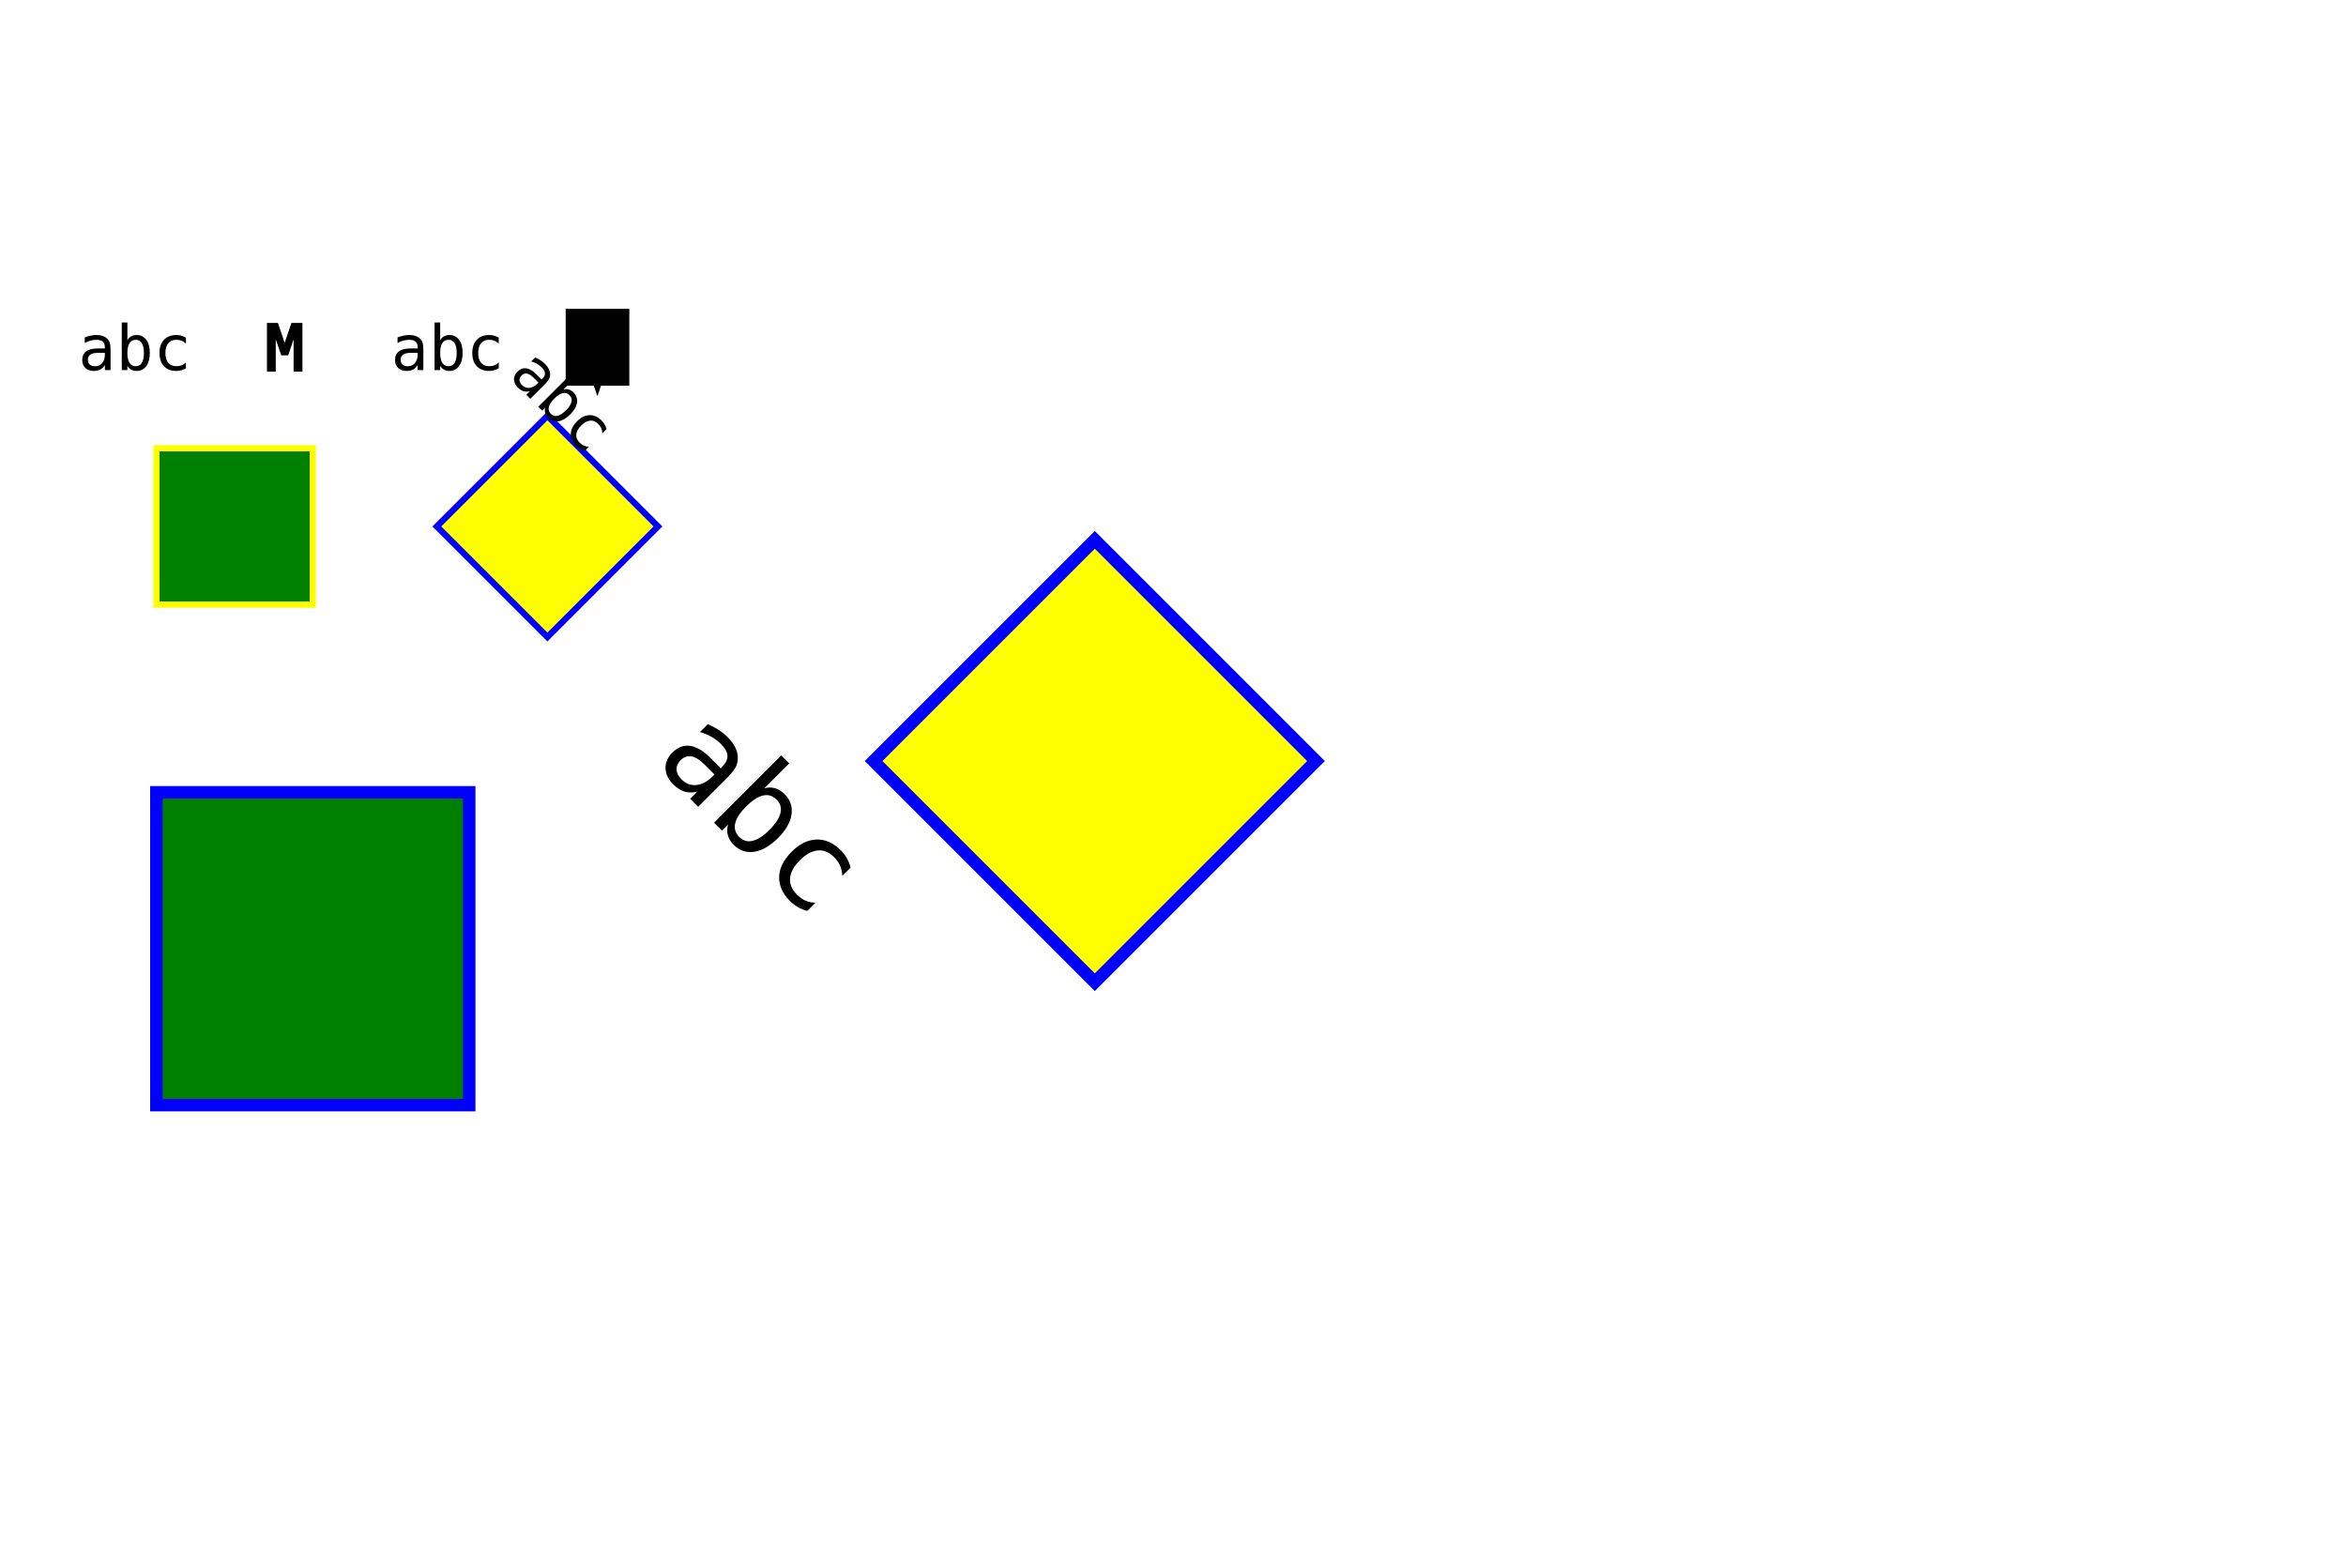
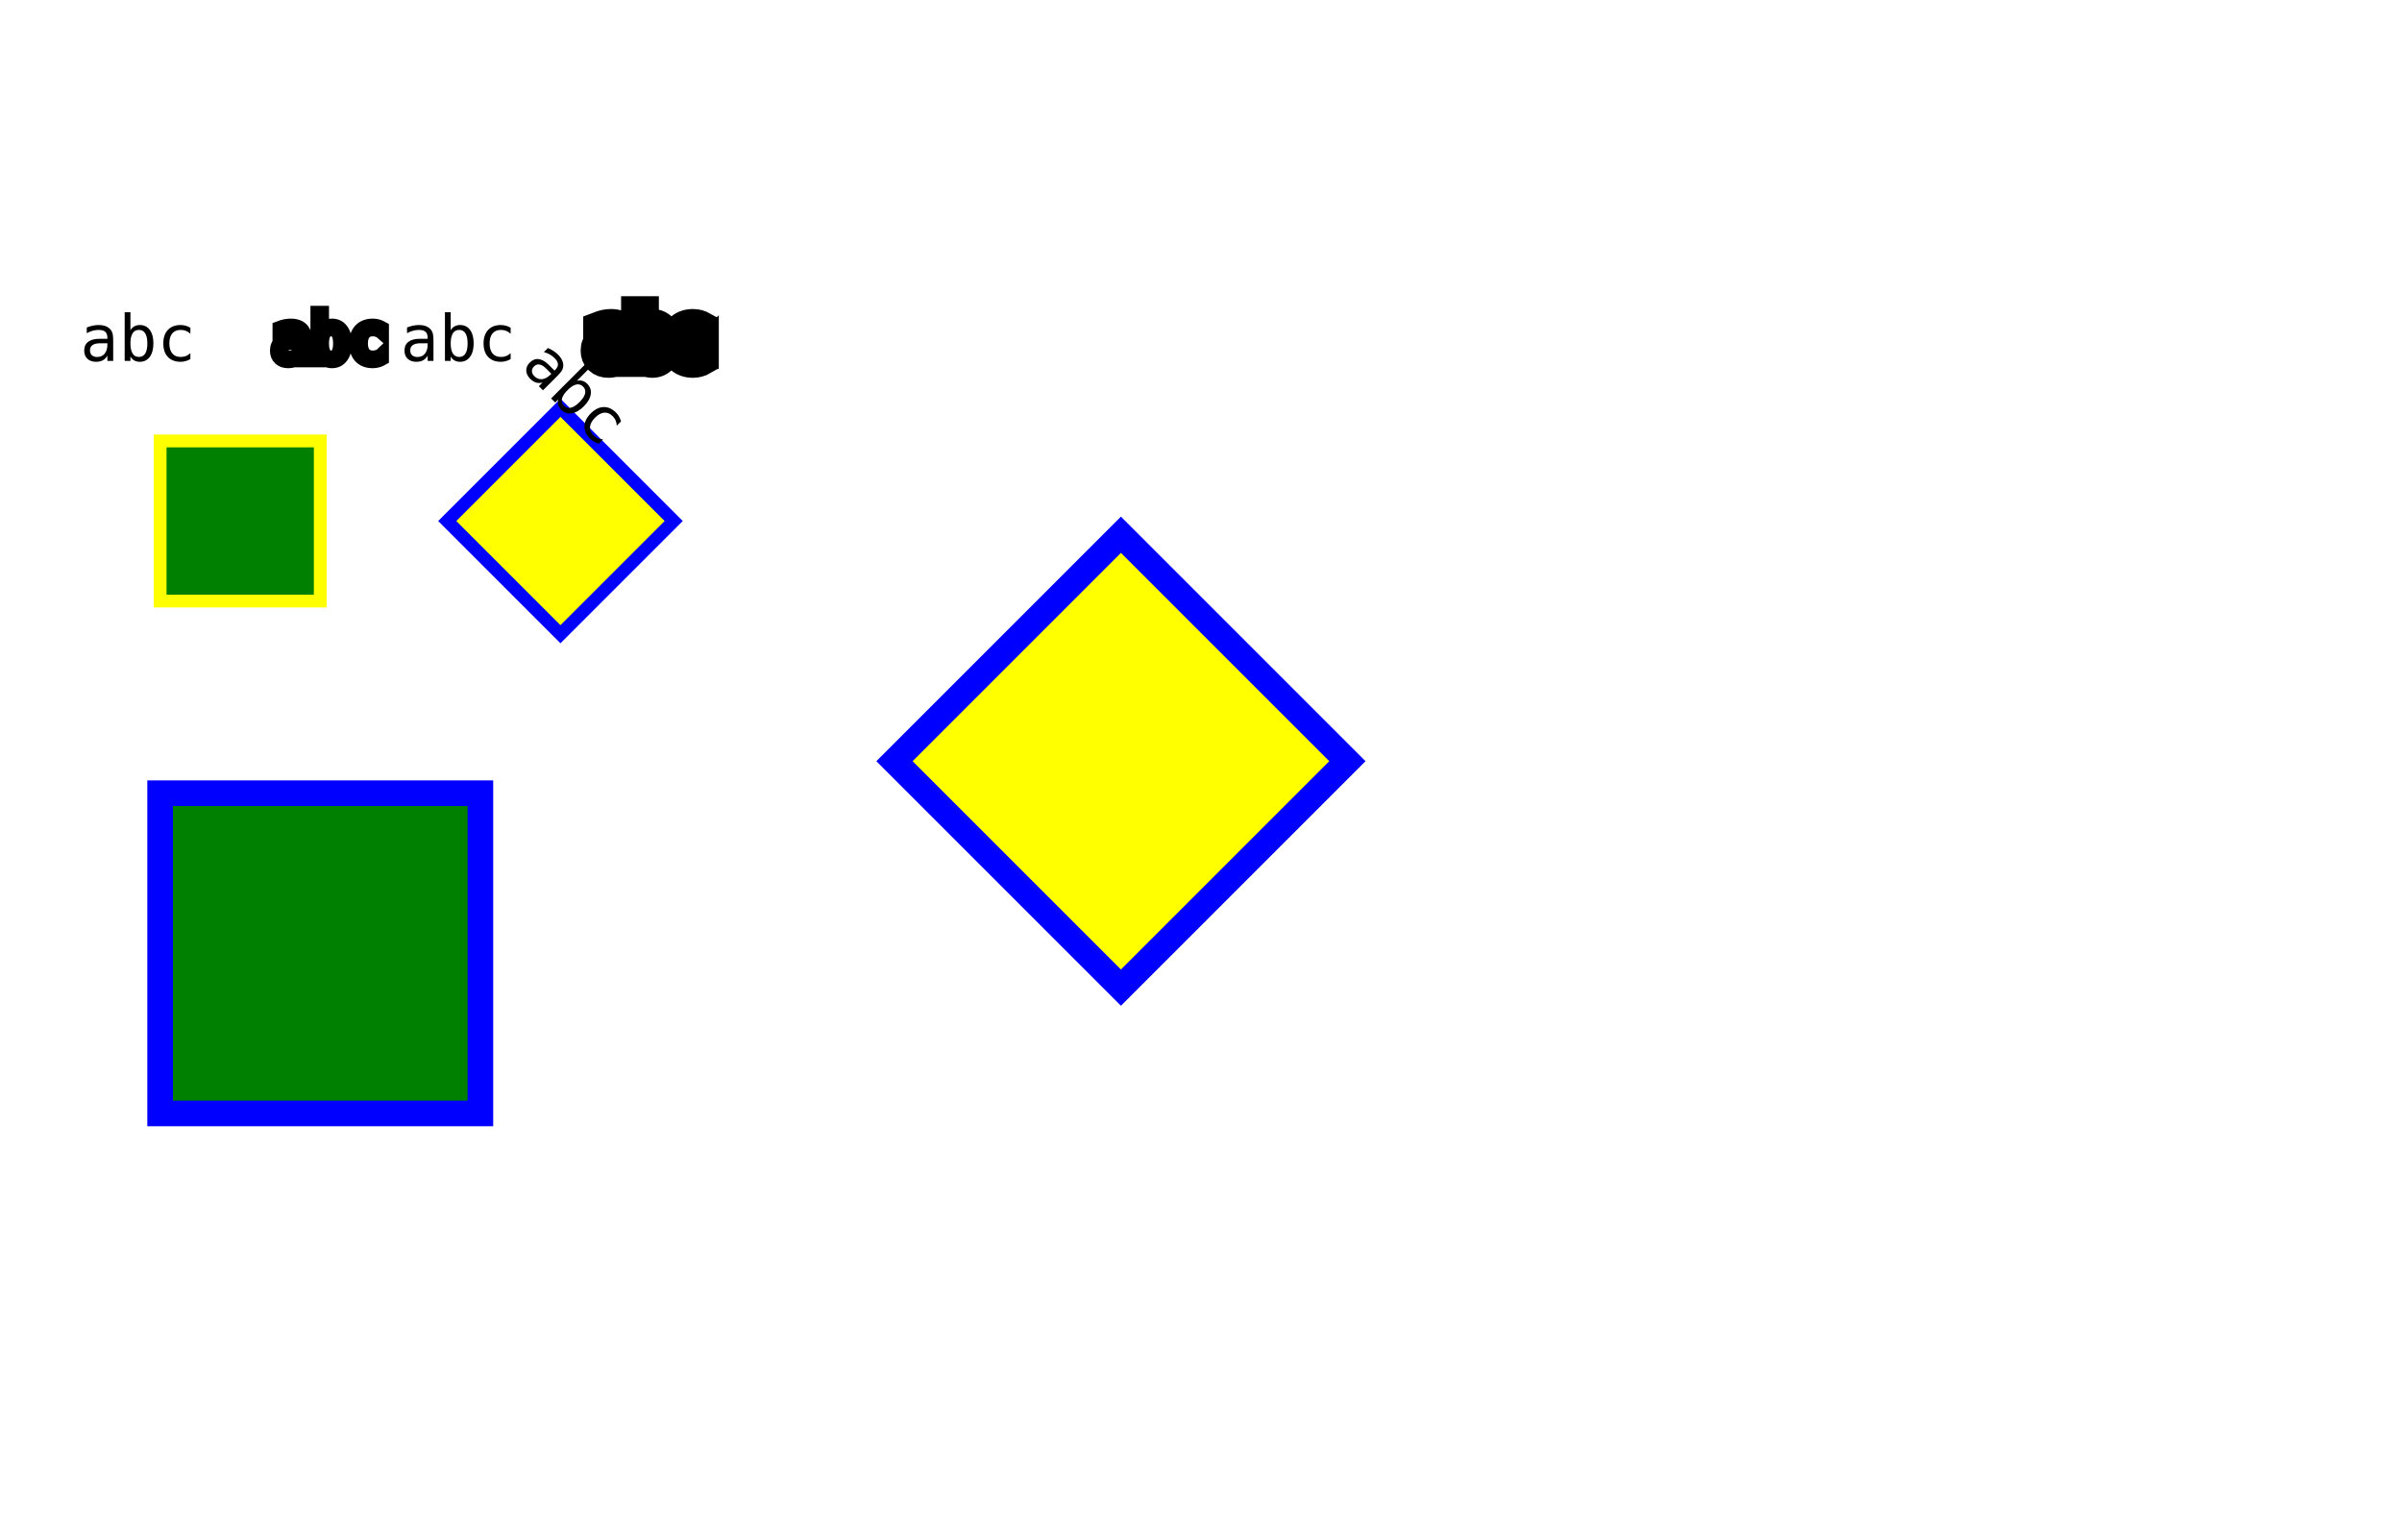
<svg xmlns="http://www.w3.org/2000/svg" width="750" version="1.1">
  <style type="text/css">
text { font: 20px monospace; }
  </style>
  <g id="g">
    <text id="text1" x="25" y="25">abc</text>
+     <text id="text1a" x="85" y="25" stroke="black" stroke-width="4">abc</text>
    <rect id="rect1" x="50" y="50" width="50" height="50" fill="green" />
-     <rect id="rect1a" x="50" y="50" width="50" height="50" fill="none" stroke-width="2" stroke="yellow" />
+     <rect id="rect1a" x="50" y="50" width="50" height="50" fill="none" stroke-width="4" stroke="yellow" />
    <text id="text2" x="125" y="25">abc</text>
+     <text id="text2a" x="185" y="25" stroke="black" stroke-width="10">abc</text>
    <g transform="rotate(45 175 75)">
      <rect id="rect2" x="150" y="50" width="50" height="50" fill="yellow" />
-       <rect id="rect2a" x="150" y="50" width="50" height="50" fill="none" stroke-width="2" stroke="blue" />
+       <rect id="rect2a" x="150" y="50" width="50" height="50" fill="none" stroke-width="4" stroke="blue" />
      <text id="text3" x="150" y="50" text-anchor="middle">abc</text>
    </g>
    <g transform="scale(2)">
      <rect id="rect3" x="25" y="80" width="50" height="50" fill="green" />
-       <rect id="rect3a" x="25" y="80" width="50" height="50" fill="none" stroke-width="2" stroke="blue" />
+       <rect id="rect3a" x="25" y="80" width="50" height="50" fill="none" stroke-width="4" stroke="blue" />
    </g>
    <g transform="scale(2) rotate(45 175 75)">
      <rect id="rect4" x="150" y="50" width="50" height="50" fill="yellow" />
-       <rect id="rect4a" x="150" y="50" width="50" height="50" fill="none" stroke-width="2" stroke="blue" />
-       <text id="text4" x="125" y="125">abc</text>
+       <rect id="rect4a" x="150" y="50" width="50" height="50" fill="none" stroke-width="4" stroke="blue" />
    </g>
-     <text id="text1a" x="85" y="25" stroke="black" stroke-width="1">M</text>
-     <text id="text2a" x="185" y="25" stroke="black" stroke-width="10">M</text>
  </g>
</svg>
